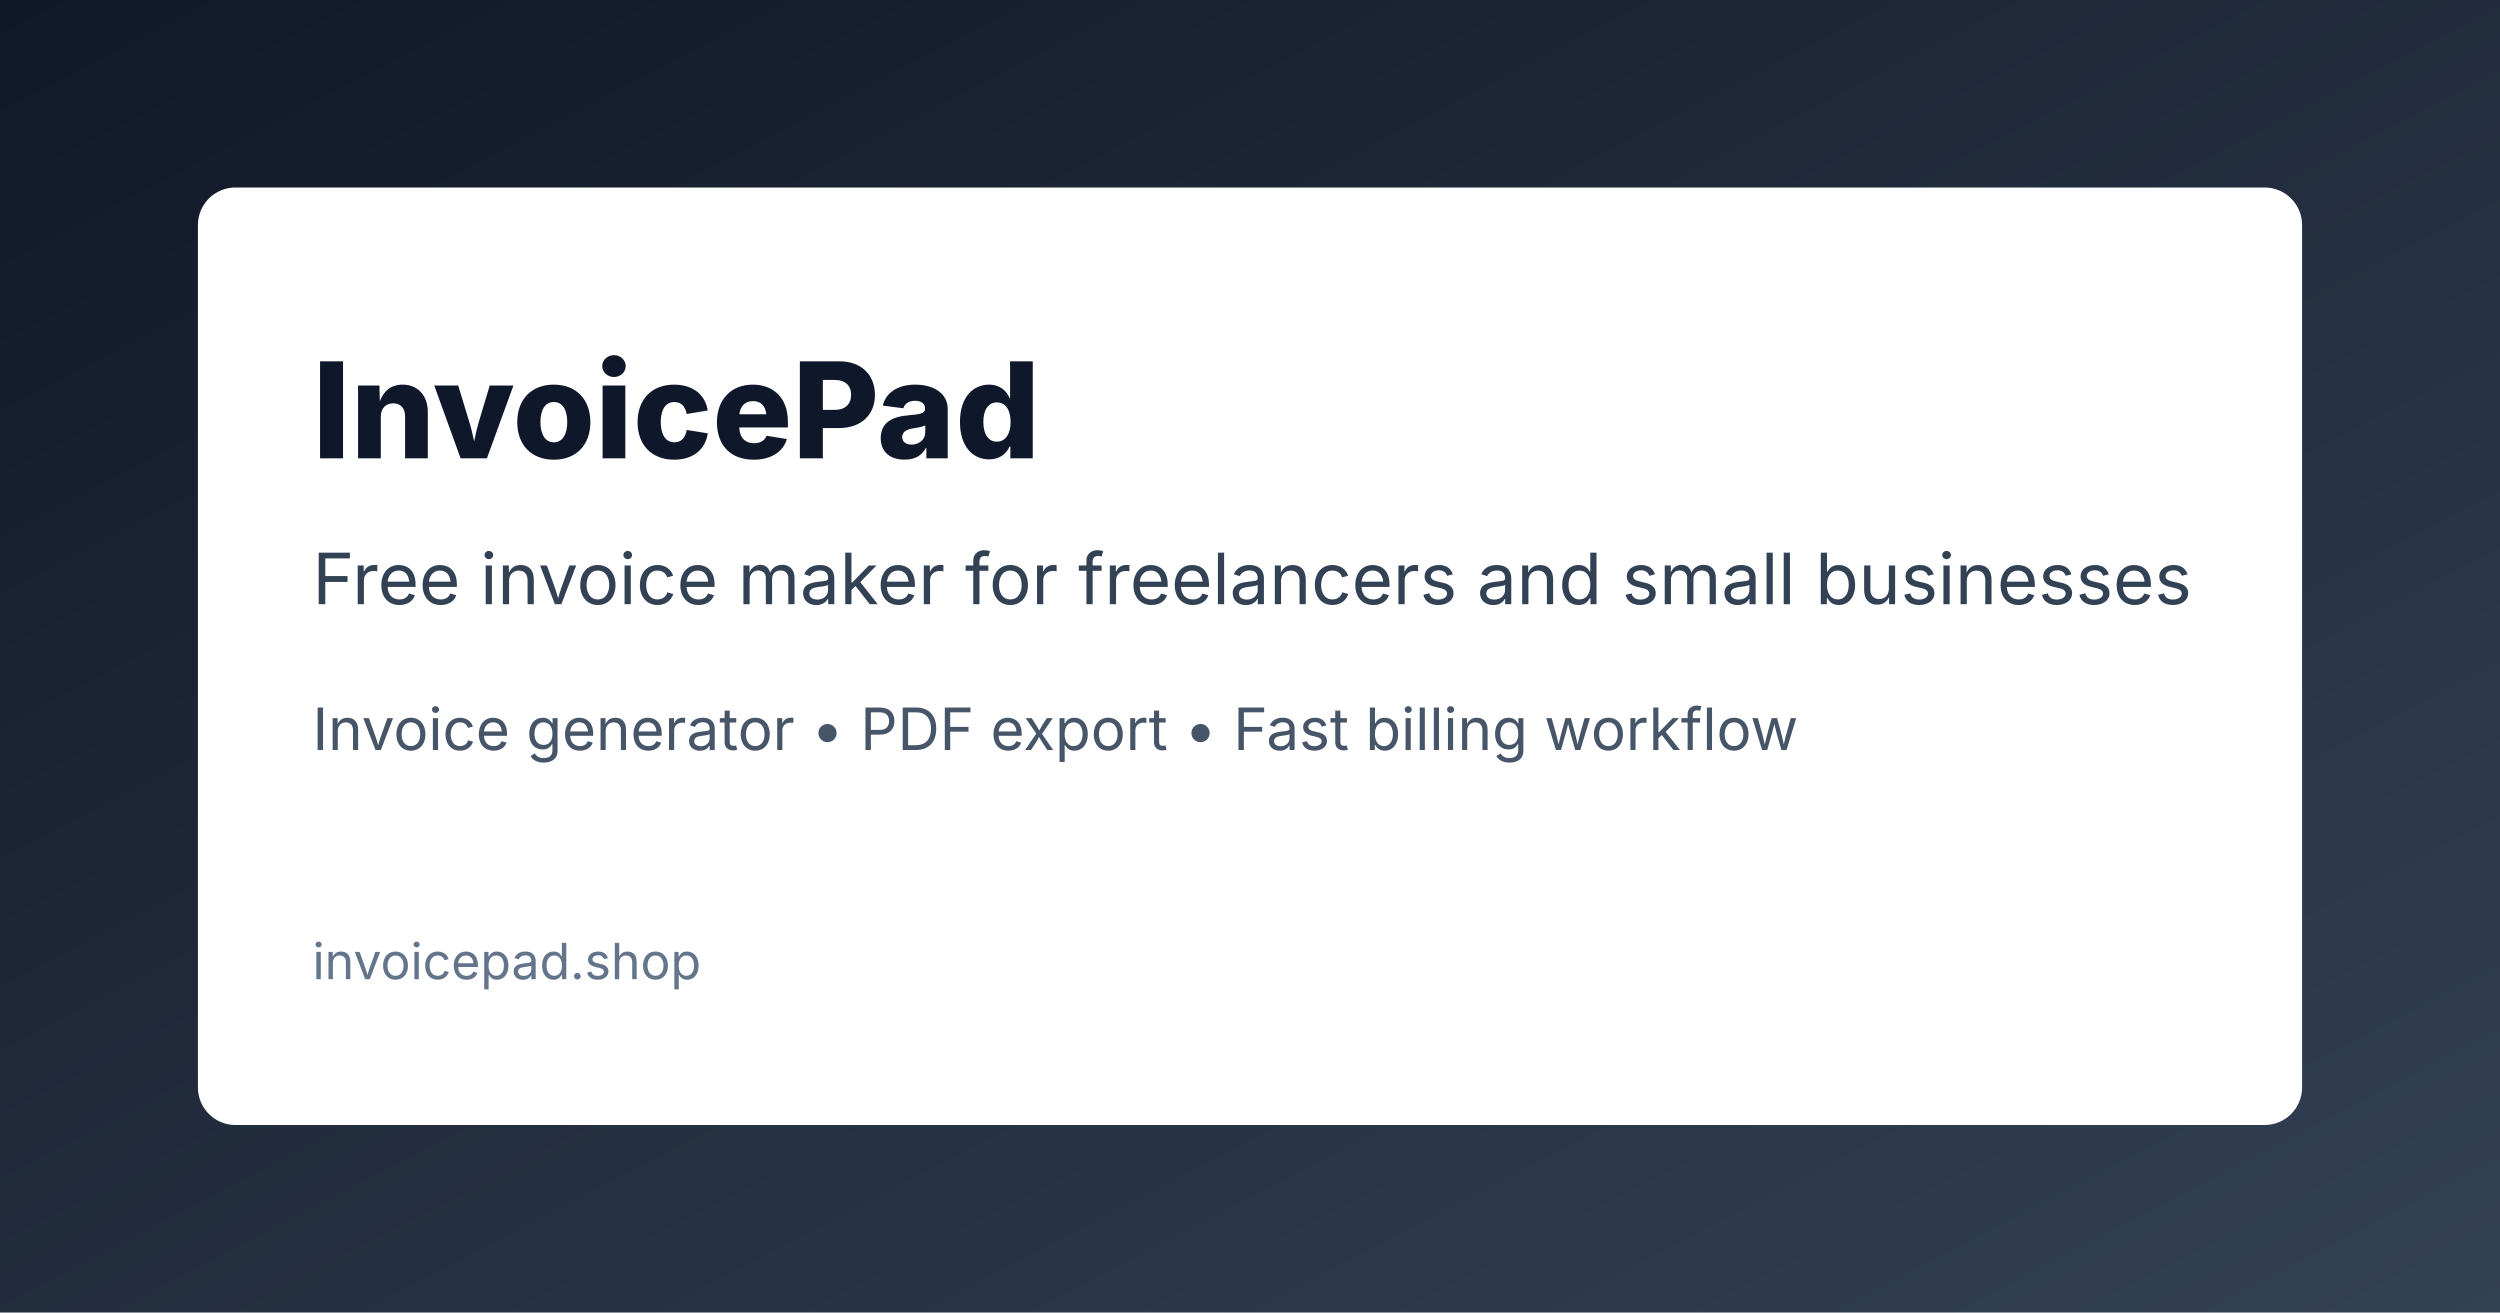
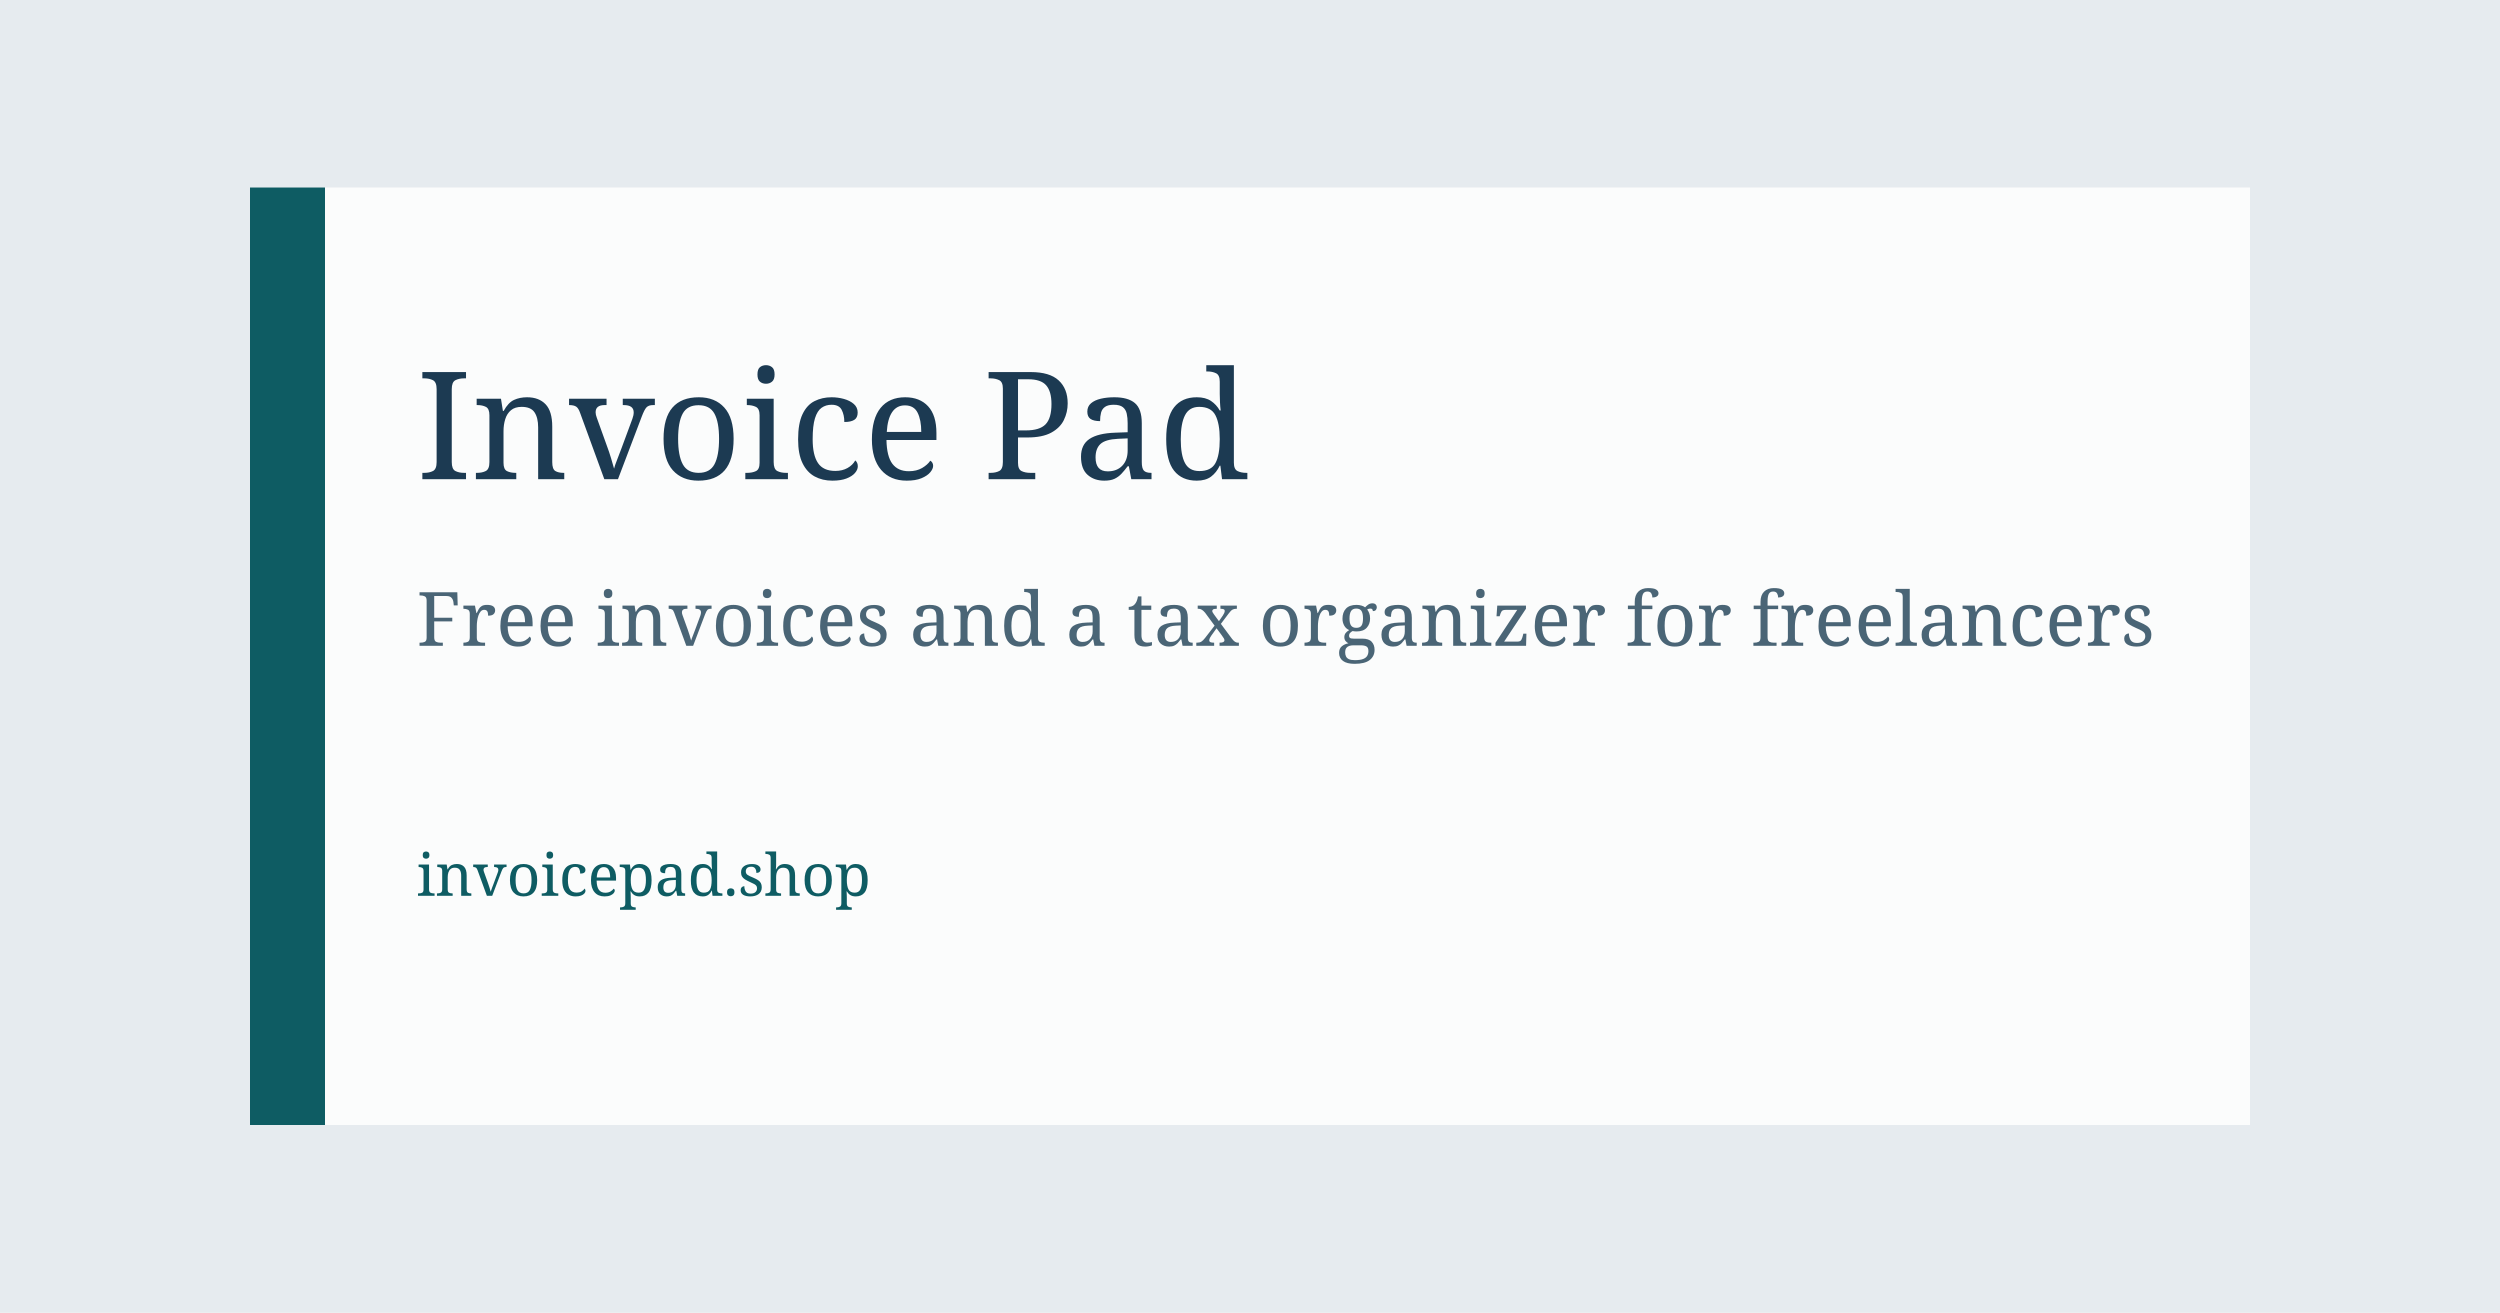
- <svg xmlns="http://www.w3.org/2000/svg" width="1200" height="630" viewBox="0 0 1200 630" role="img" aria-labelledby="title desc">
-   <defs>
-     <linearGradient id="g" x1="0" y1="0" x2="1" y2="1">
-       <stop offset="0%" stop-color="#111827" />
-       <stop offset="100%" stop-color="#334155" />
-     </linearGradient>
-   </defs>
-   <rect width="1200" height="630" fill="url(#g)" />
-   <rect x="95" y="90" width="1010" height="450" rx="18" fill="#ffffff" />
-   <text x="150" y="220" font-family="Inter, Arial, sans-serif" font-size="64" font-weight="800" fill="#0f172a">InvoicePad</text>
-   <text x="150" y="290" font-family="Inter, Arial, sans-serif" font-size="34" fill="#334155">Free invoice maker for freelancers and small businesses</text>
-   <text x="150" y="360" font-family="Inter, Arial, sans-serif" font-size="28" fill="#475569">Invoice generator • PDF export • Fast billing workflow</text>
-   <text x="150" y="470" font-family="Inter, Arial, sans-serif" font-size="24" fill="#64748b">invoicepad.shop</text>
+ <svg xmlns="http://www.w3.org/2000/svg" viewBox="0 0 1200 630" fill="none">
+   <rect width="1200" height="630" fill="#E6EBEF" />
+   <rect x="120" y="90" width="960" height="450" fill="#FBFCFC" />
+   <rect x="120" y="90" width="36" height="450" fill="#0E5C63" />
+   <text x="200" y="230" font-family="Georgia, serif" font-size="72" fill="#1C3A52">Invoice Pad</text>
+   <text x="200" y="310" font-family="Georgia, serif" font-size="36" fill="#4A6576">Free invoices and a tax organizer for freelancers</text>
+   <text x="200" y="430" font-family="Georgia, serif" font-size="28" fill="#0E5C63">invoicepad.shop</text>
</svg>
